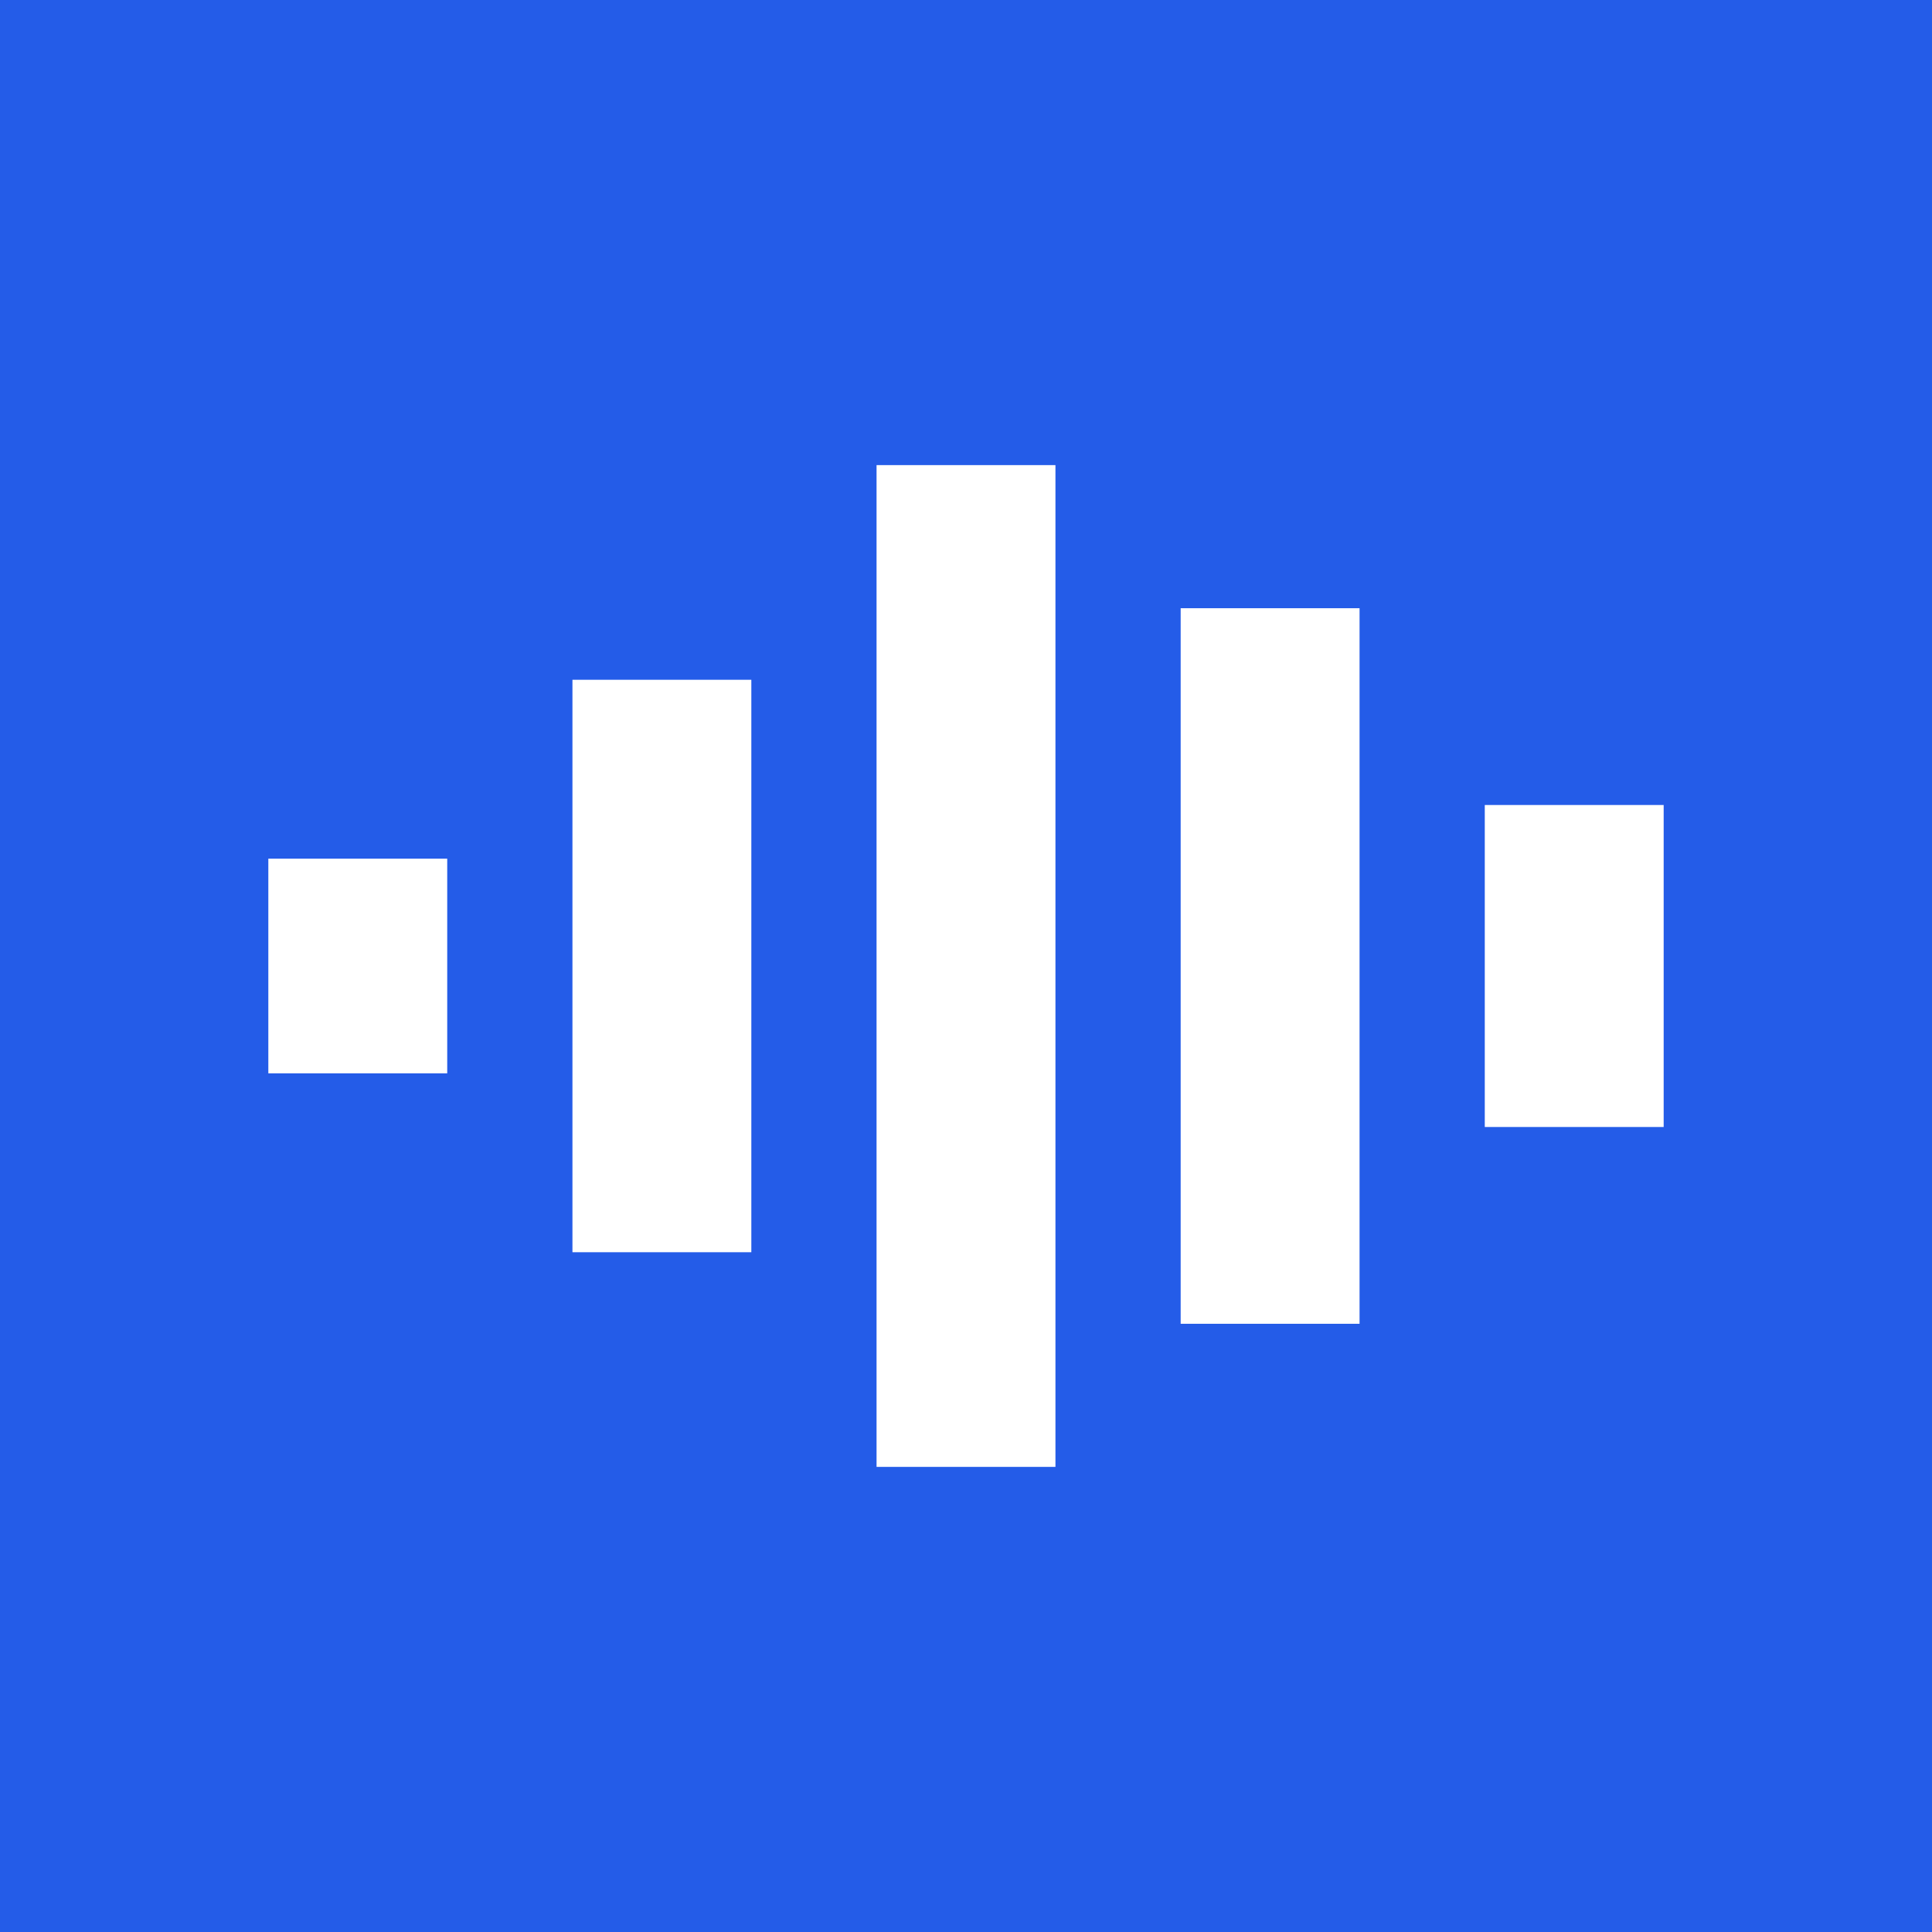
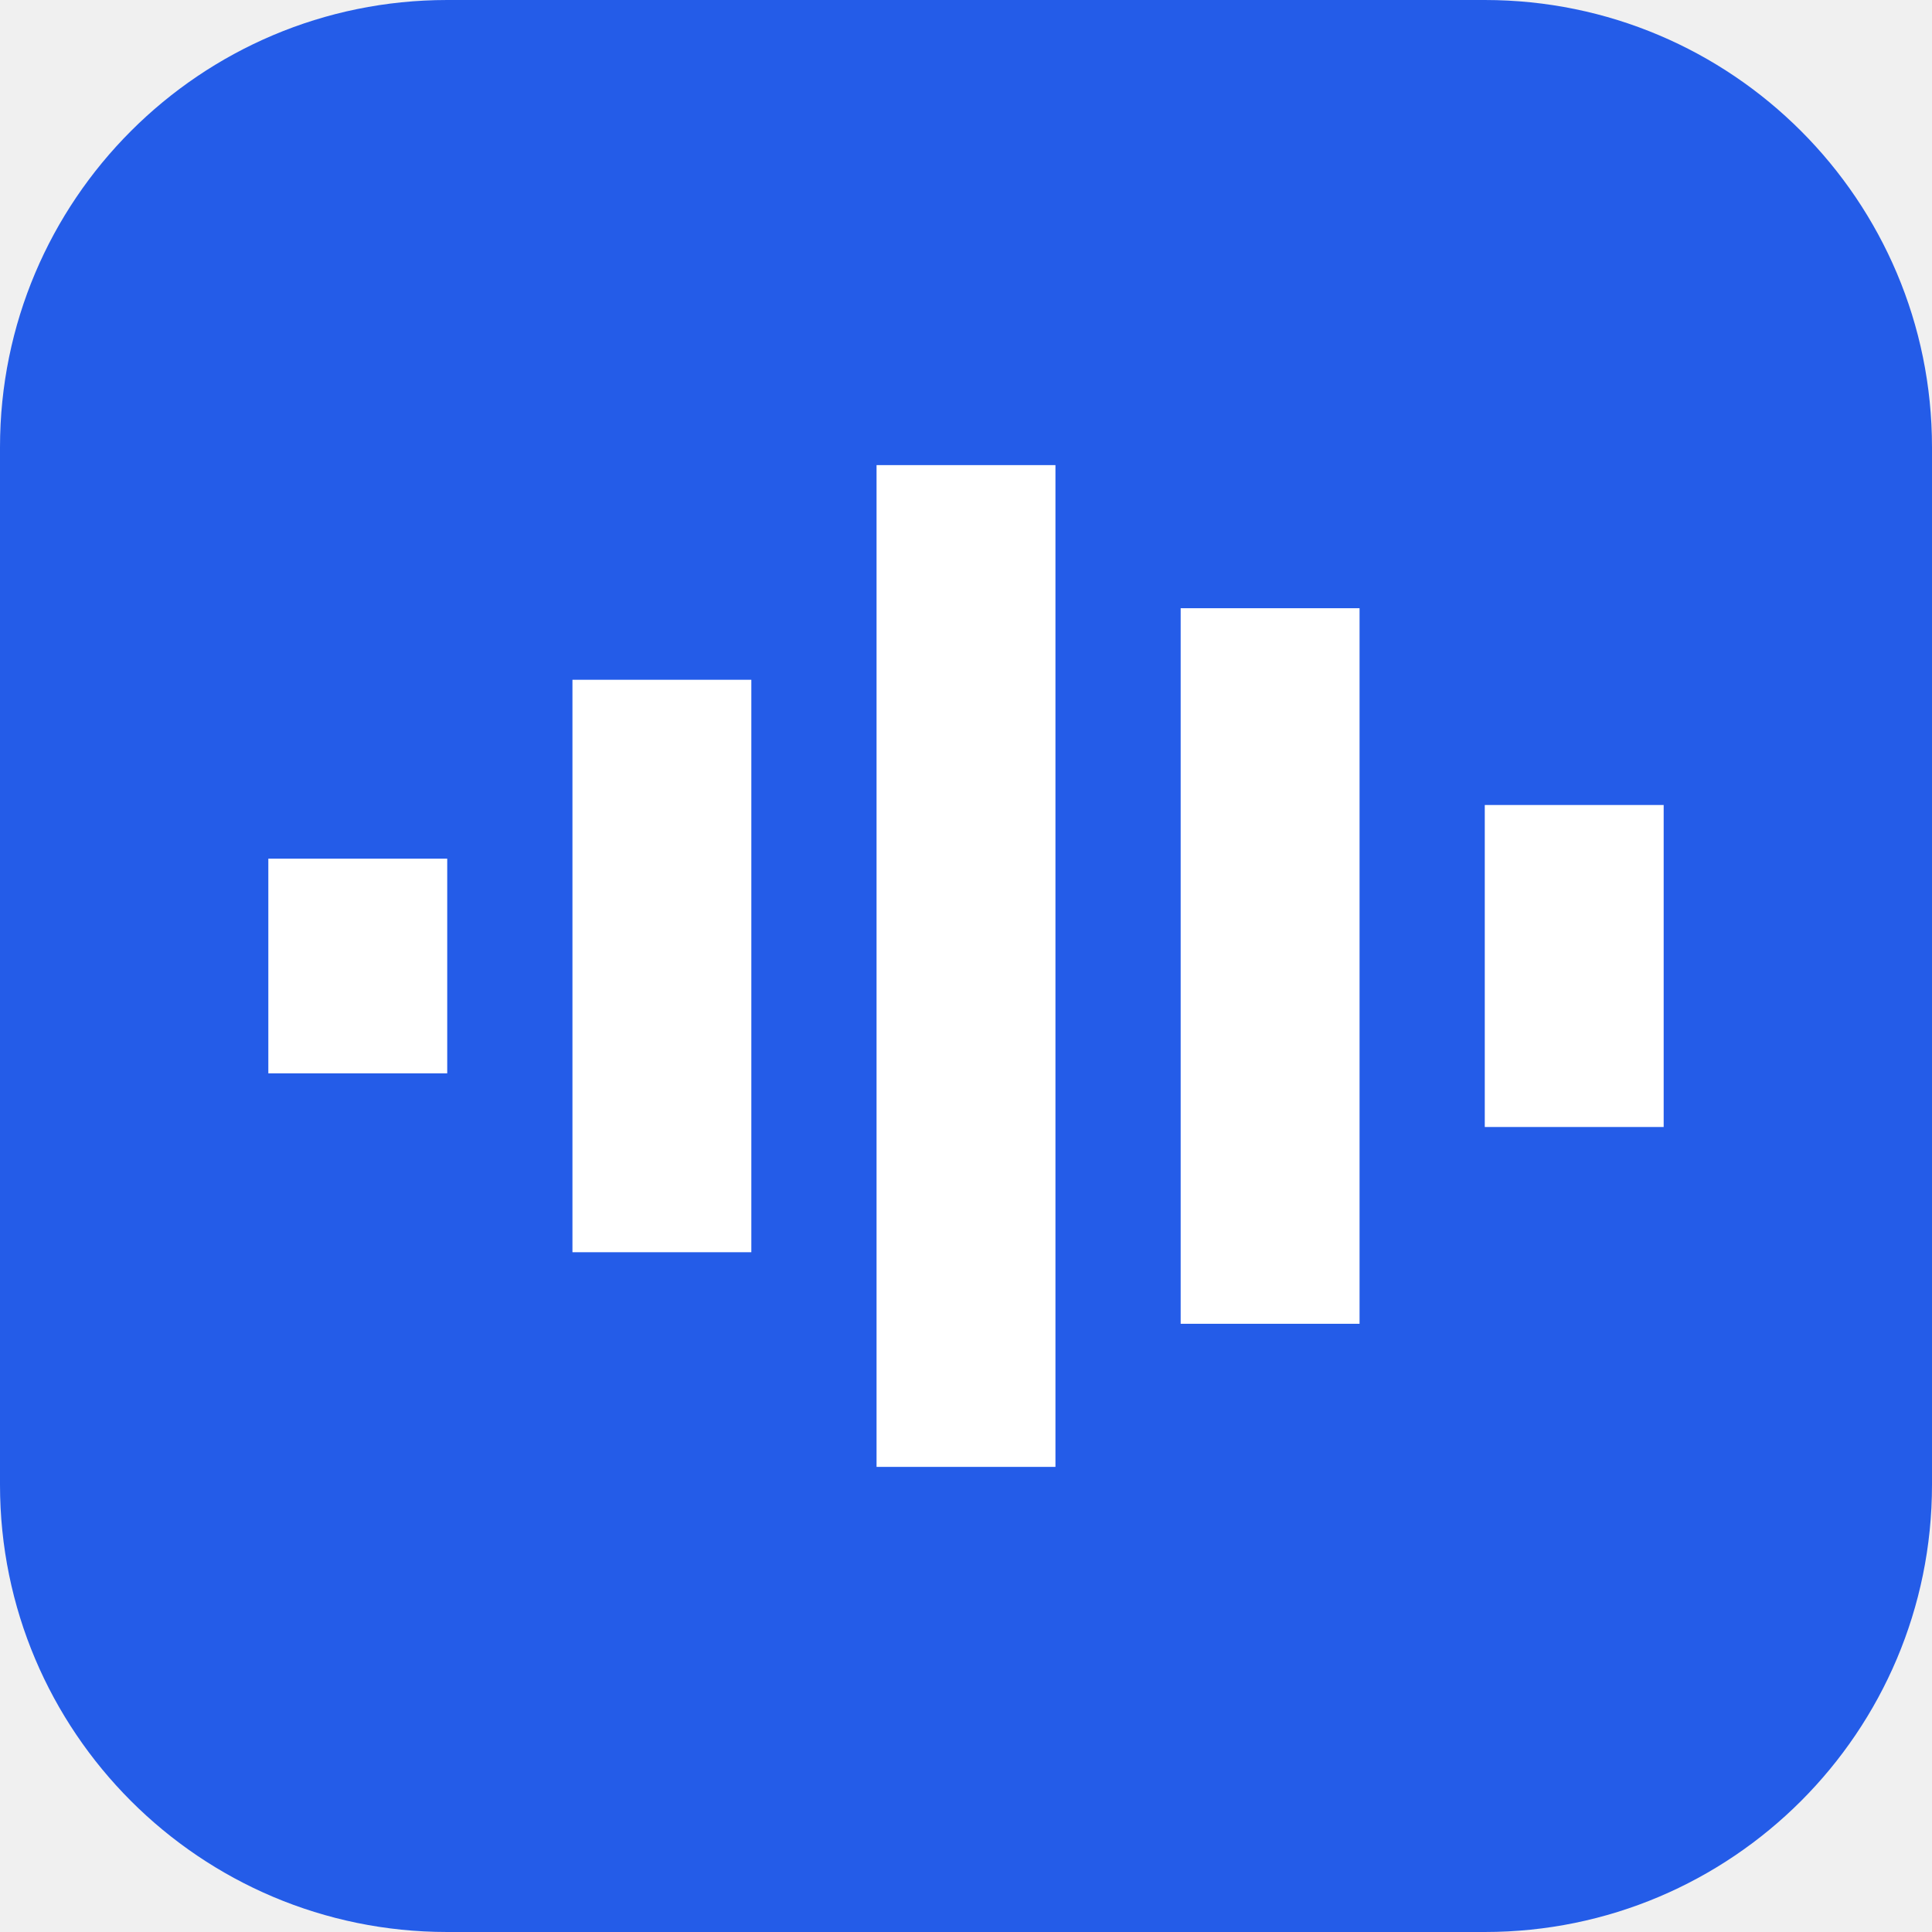
<svg xmlns="http://www.w3.org/2000/svg" width="108" height="108" viewBox="0 0 108 108" role="img" aria-label="LingoDesk">
-   <path fill="#245CE8" d="M0,0h108v108H0z" />
+   <rect width="108" height="108" rx="25" fill="#245CE8" />
  <path fill="#FFFFFF" d="M49,26h10v56H49zM32,38h10v32H32zM66,34h10v40H66zM15,48h10v12H15zM83,45h10v18H83z" />
</svg>
